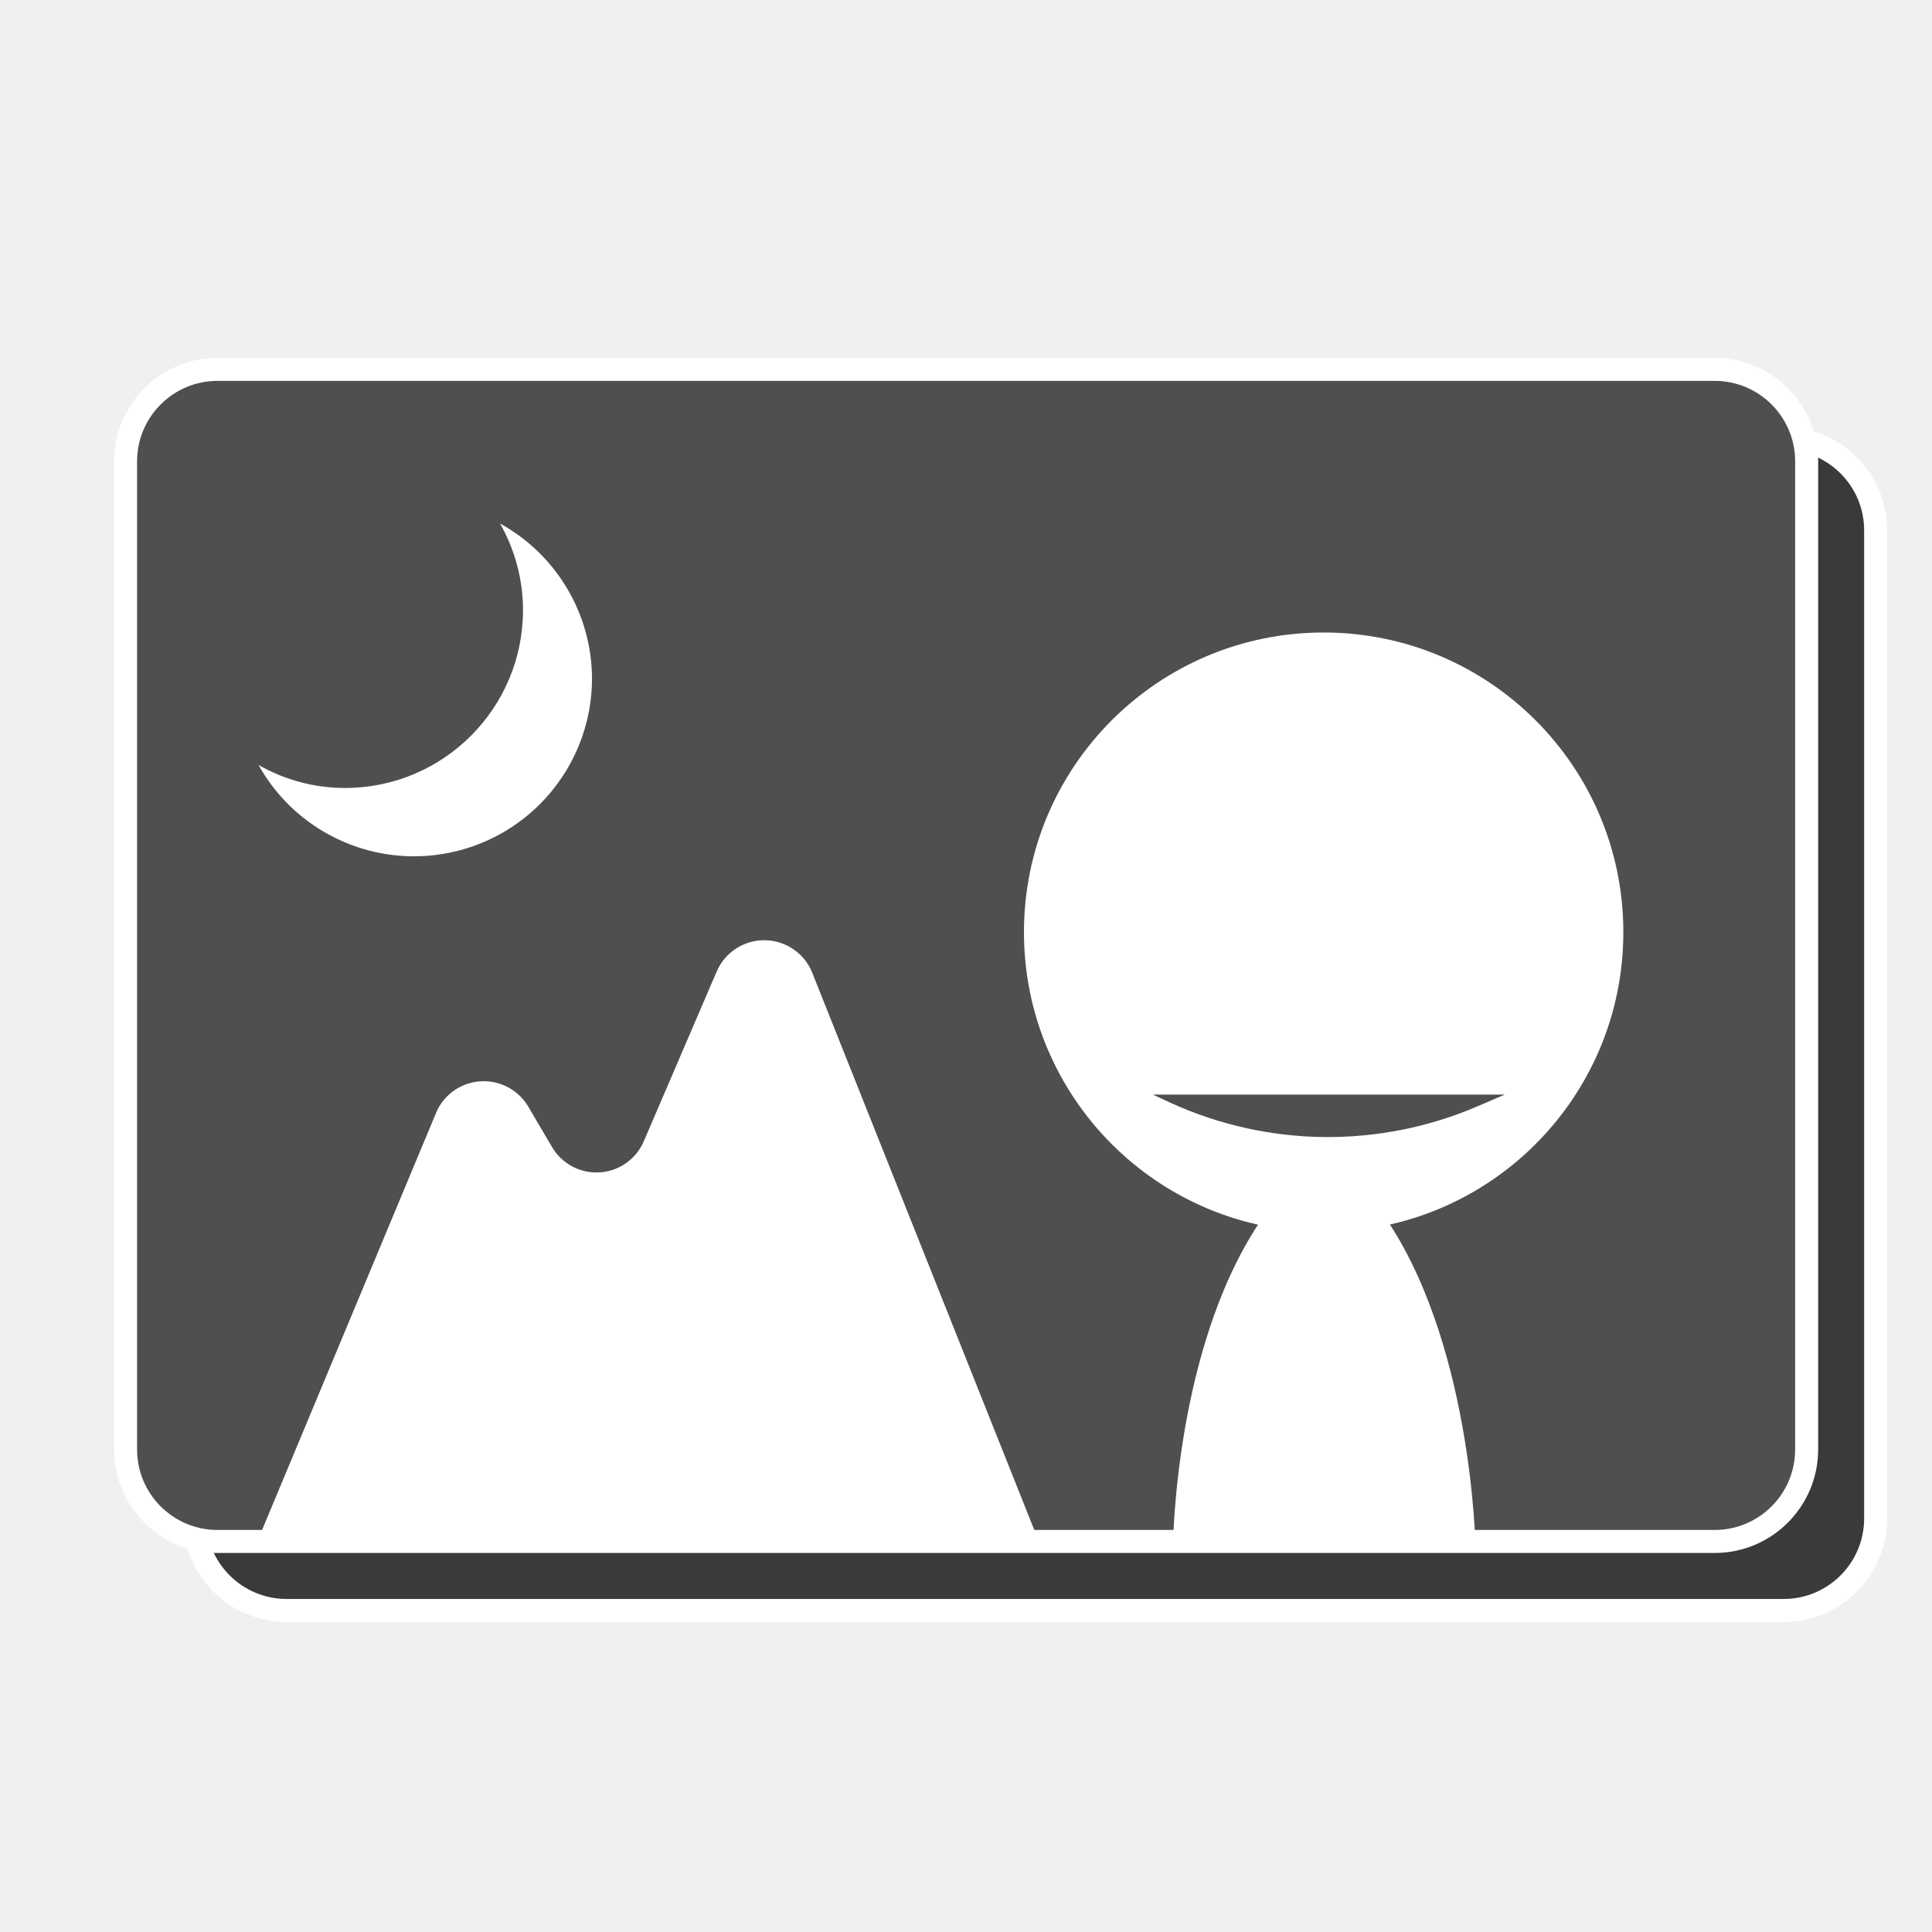
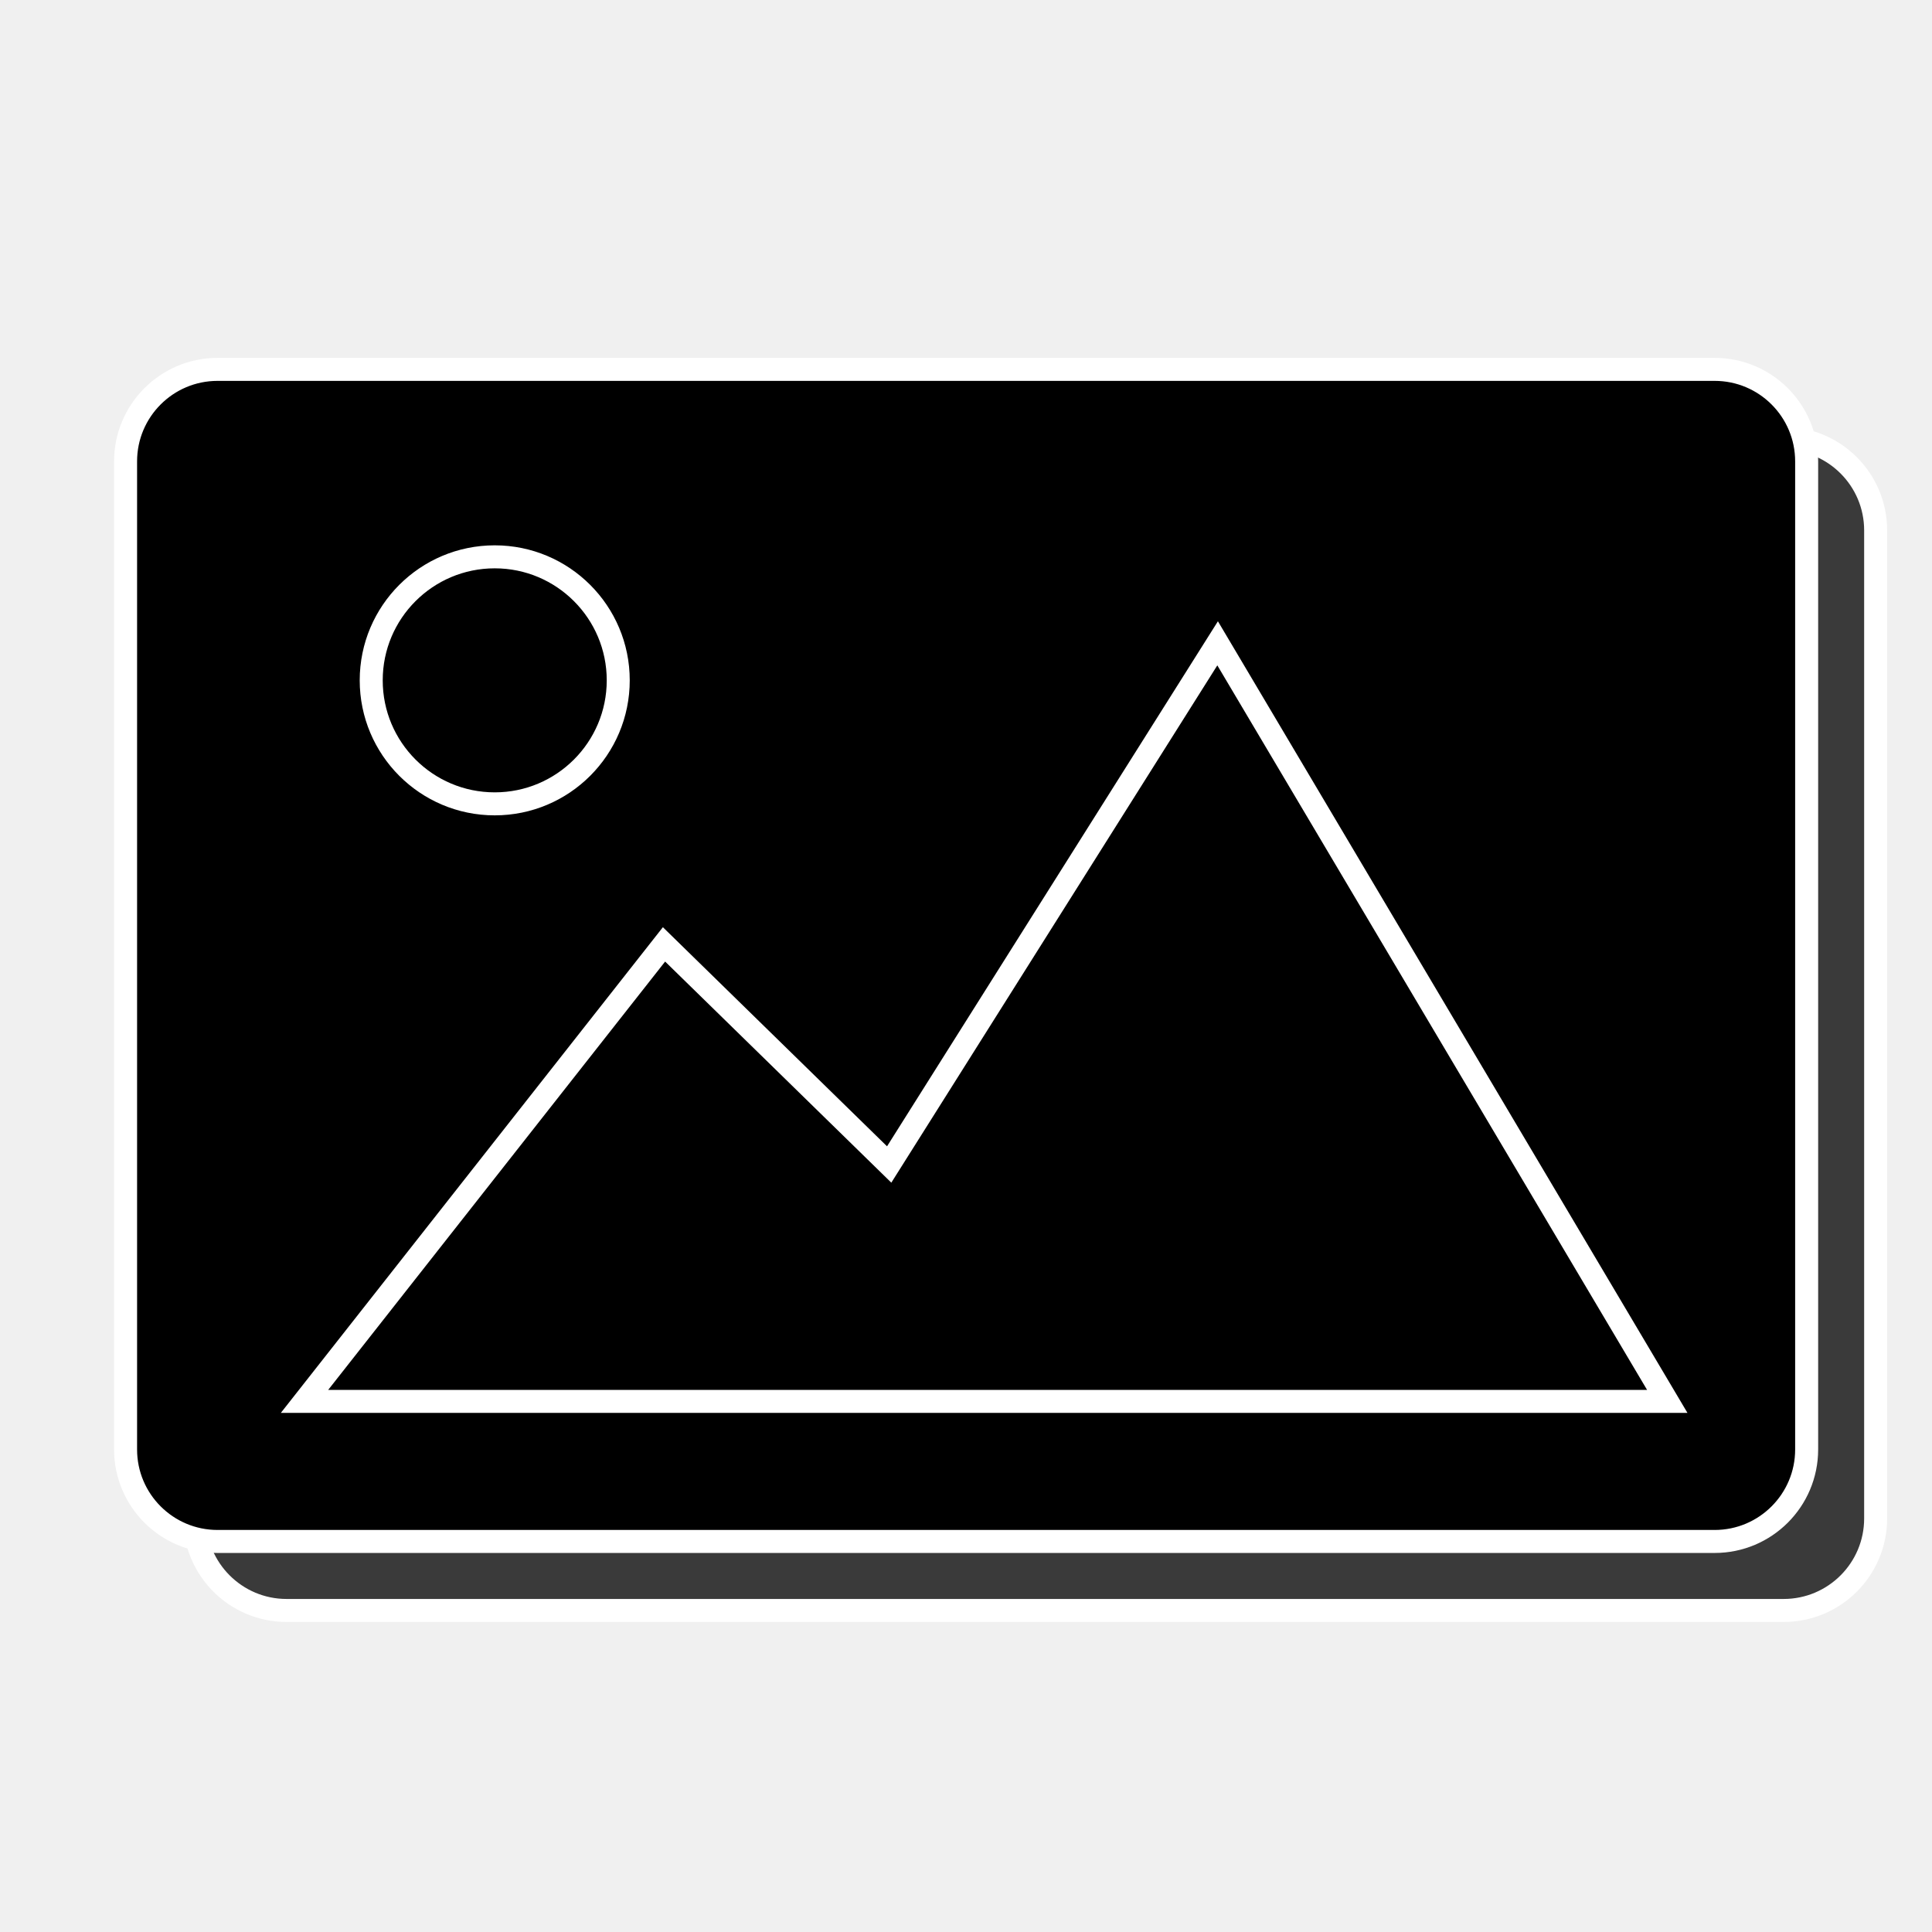
<svg xmlns="http://www.w3.org/2000/svg" id="Layer_1" data-name="Layer 1" viewBox="0 0 84 84">
  <circle cx="65" cy="26.5" r="5.94" style="fill:#fff" />
  <rect x="8.46" y="19.06" width="73.09" height="50.96" rx="4" style="fill:#3a3a3a" />
  <rect x="8.46" y="19.06" width="73.09" height="50.96" rx="4" style="fill:none;stroke:#fff;stroke-miterlimit:10" />
-   <rect x="5.46" y="16.06" width="73.09" height="50.96" rx="4" style="fill:#4f4f4f" />
+   <rect x="5.46" y="16.06" width="73.09" height="50.96" rx="4" />
  <rect x="5.46" y="16.06" width="73.09" height="50.96" rx="4" style="fill:none;stroke:#fff;stroke-miterlimit:10" />
-   <path d="M25.74,29.5a7.74,7.74,0,0,1-14.5,3.76,7.58,7.58,0,0,0,3.76,1,7.74,7.74,0,0,0,7.74-7.74,7.63,7.63,0,0,0-1-3.76A7.73,7.73,0,0,1,25.74,29.5Z" style="fill:#fff" />
-   <path d="M11.24,66.89,19,48.29A2.25,2.25,0,0,1,23,48.17l1,1.7a2.24,2.24,0,0,0,4-.27l3.16-7.36a2.25,2.25,0,0,1,4.17.09L45.16,67" style="fill:#fff" />
-   <circle cx="57.55" cy="40.53" r="13.03" style="fill:#fff" />
-   <path d="M64.15,67.21S64,58.11,60,52.61H55.14C51.07,58.11,51,67.21,51,67.21Z" style="fill:#fff" />
-   <path d="M50.12,47.59l.8.37a16.47,16.47,0,0,0,13.32.14l1.19-.51" style="fill:#4f4f4f" />
+   <circle cx="21.51" cy="29.58" r="5.37" style="fill:none;stroke:#fff;stroke-miterlimit:10" />
+   <polygon points="13.24 60.93 28.87 41.06 38.66 50.63 52.94 27.97 72.49 60.93 13.24 60.93" style="fill:none;stroke:#fff;stroke-miterlimit:10" />
</svg>
